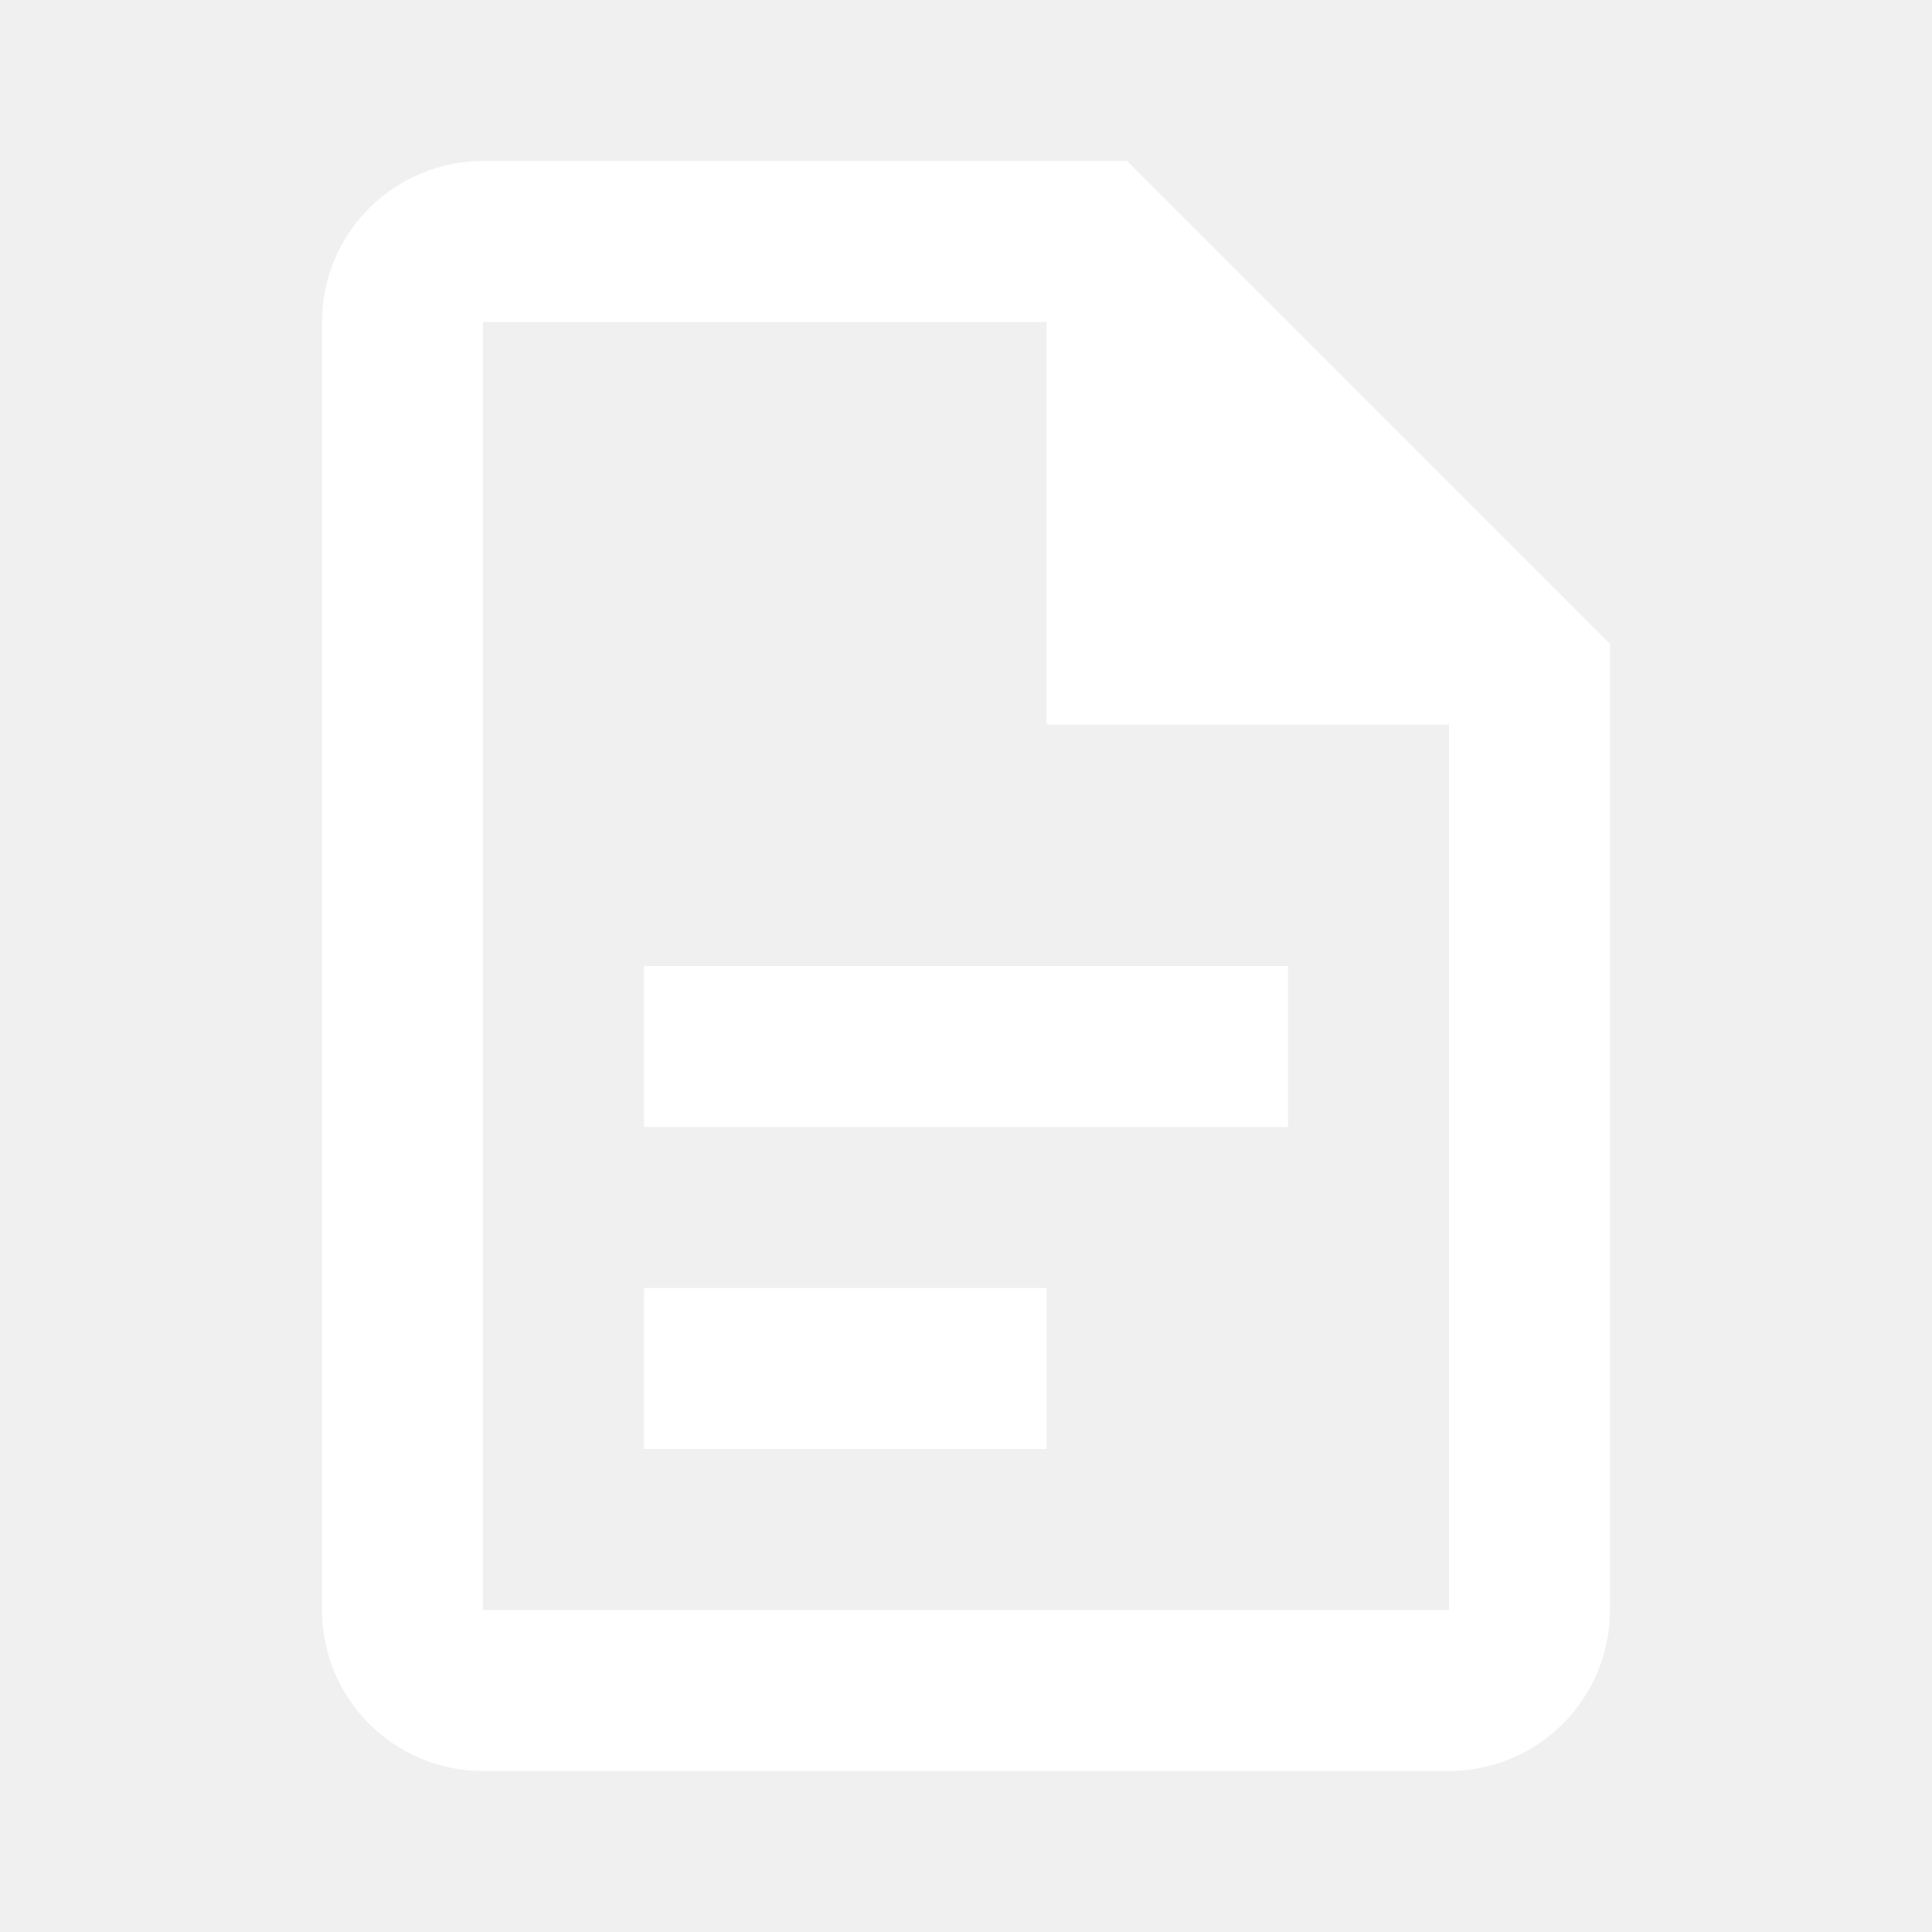
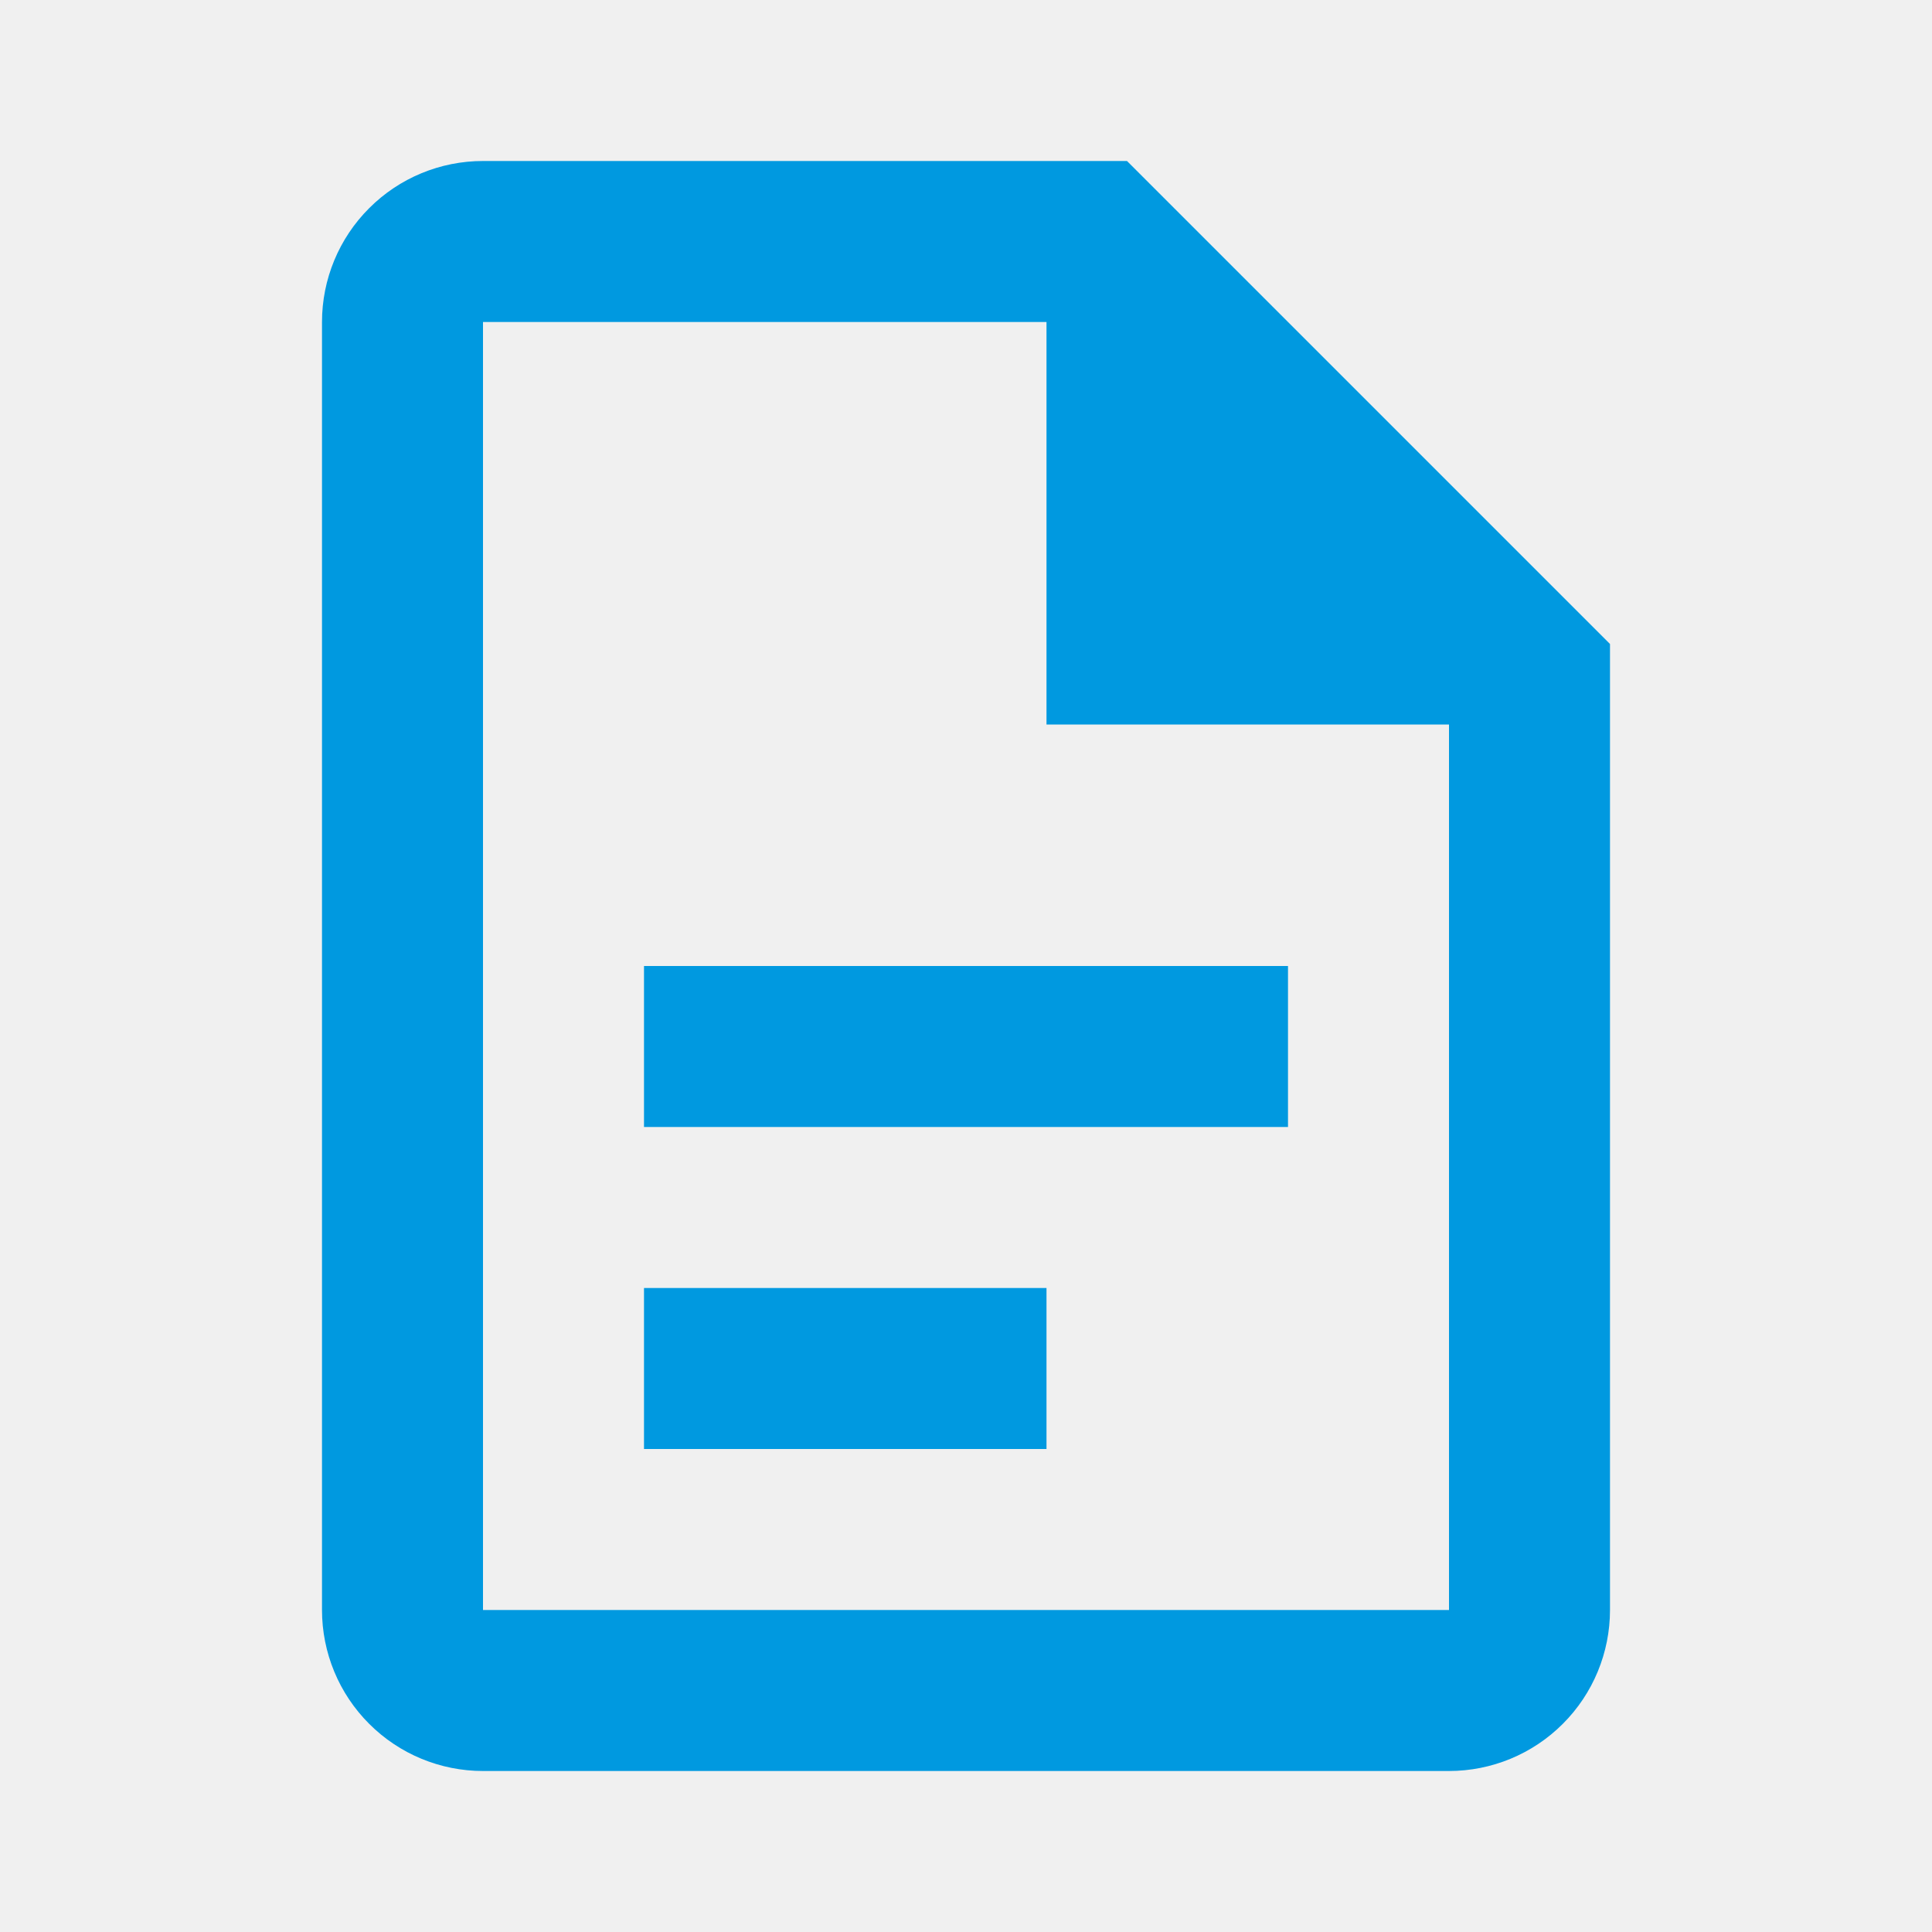
- <svg xmlns="http://www.w3.org/2000/svg" width="24" height="24" viewBox="0 0 24 24" fill="none">
-   <path d="M6 2C5.47 2 4.961 2.211 4.586 2.586C4.211 2.961 4 3.47 4 4V20C4 20.53 4.211 21.039 4.586 21.414C4.961 21.789 5.47 22 6 22H18C18.53 22 19.039 21.789 19.414 21.414C19.789 21.039 20 20.53 20 20V8L14 2H6ZM6 4H13V9H18V20H6V4ZM8 12V14H16V12H8ZM8 16V18H13V16H8Z" fill="white" />
+ <svg xmlns="http://www.w3.org/2000/svg" width="36" height="36" viewBox="0 0 36 36" fill="none">
+   <path d="M9 3C8.204 3 7.441 3.316 6.879 3.879C6.316 4.441 6 5.204 6 6V30C6 30.796 6.316 31.559 6.879 32.121C7.441 32.684 8.204 33 9 33H27C27.796 33 28.559 32.684 29.121 32.121C29.684 31.559 30 30.796 30 30V12L21 3H9ZM9 6H19.5V13.5H27V30H9V6ZM12 18V21H24V18H12ZM12 24V27H19.5V24H12Z" fill="#0099E0" />
</svg>
